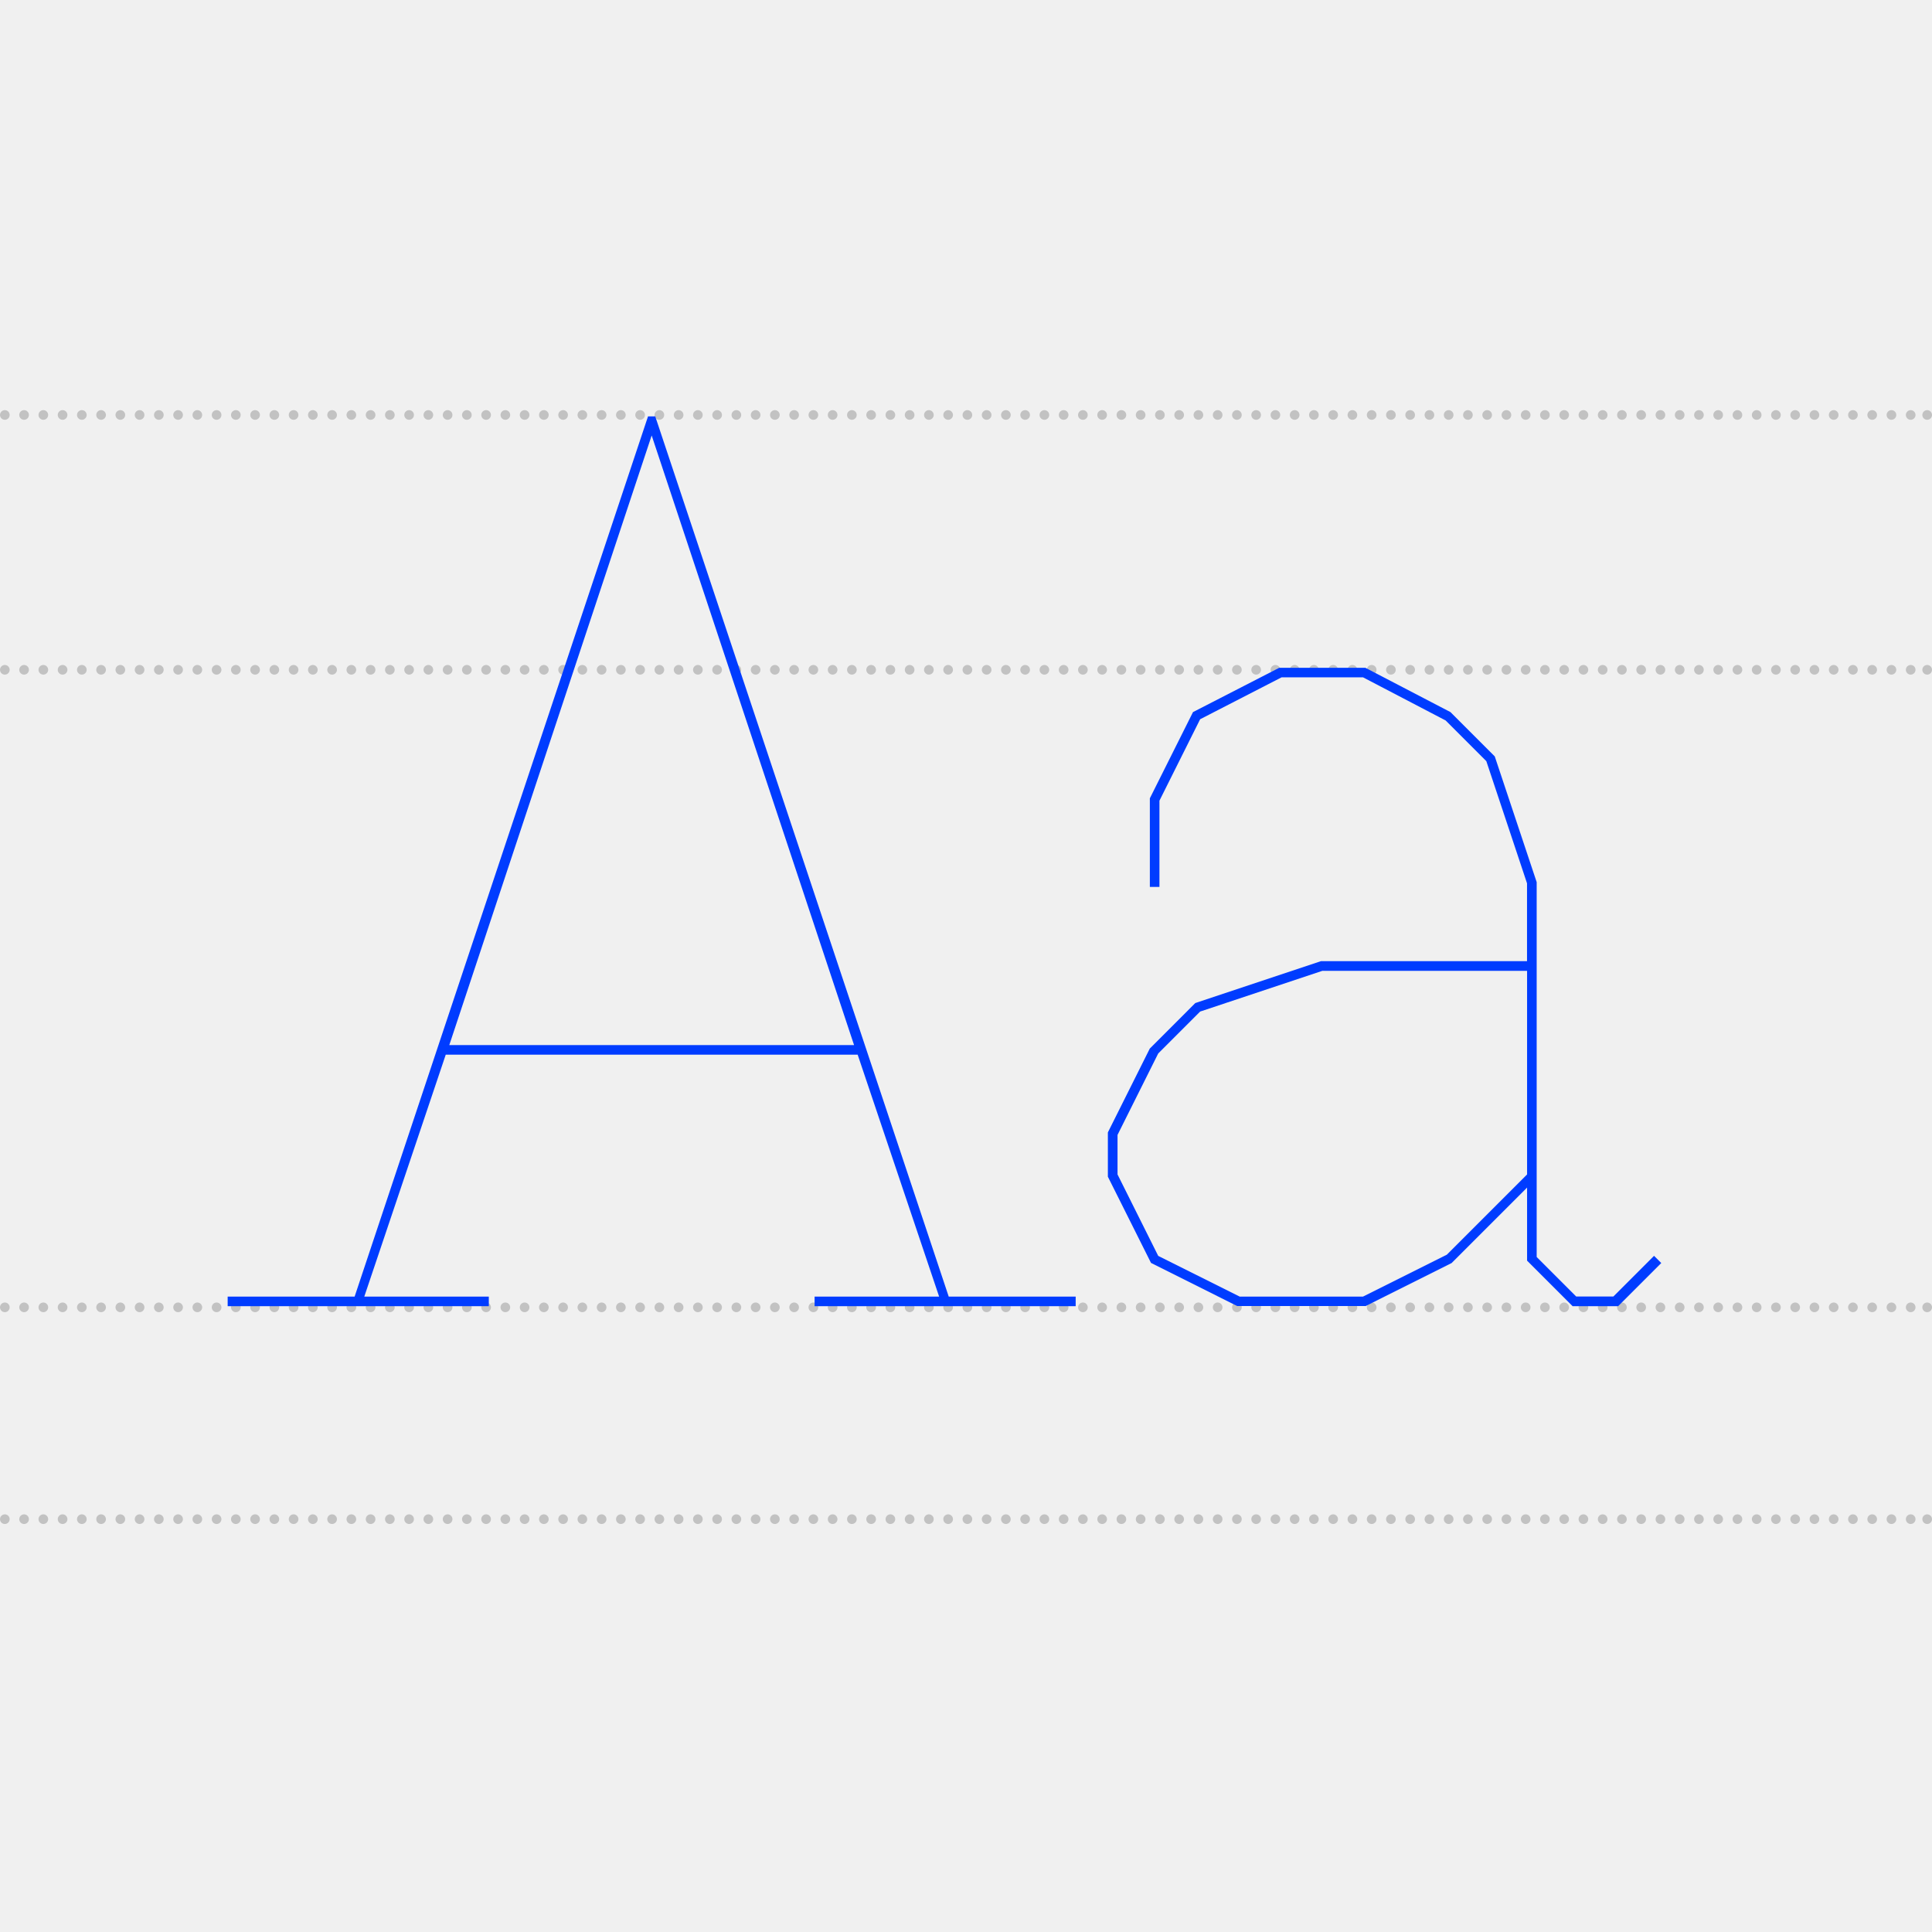
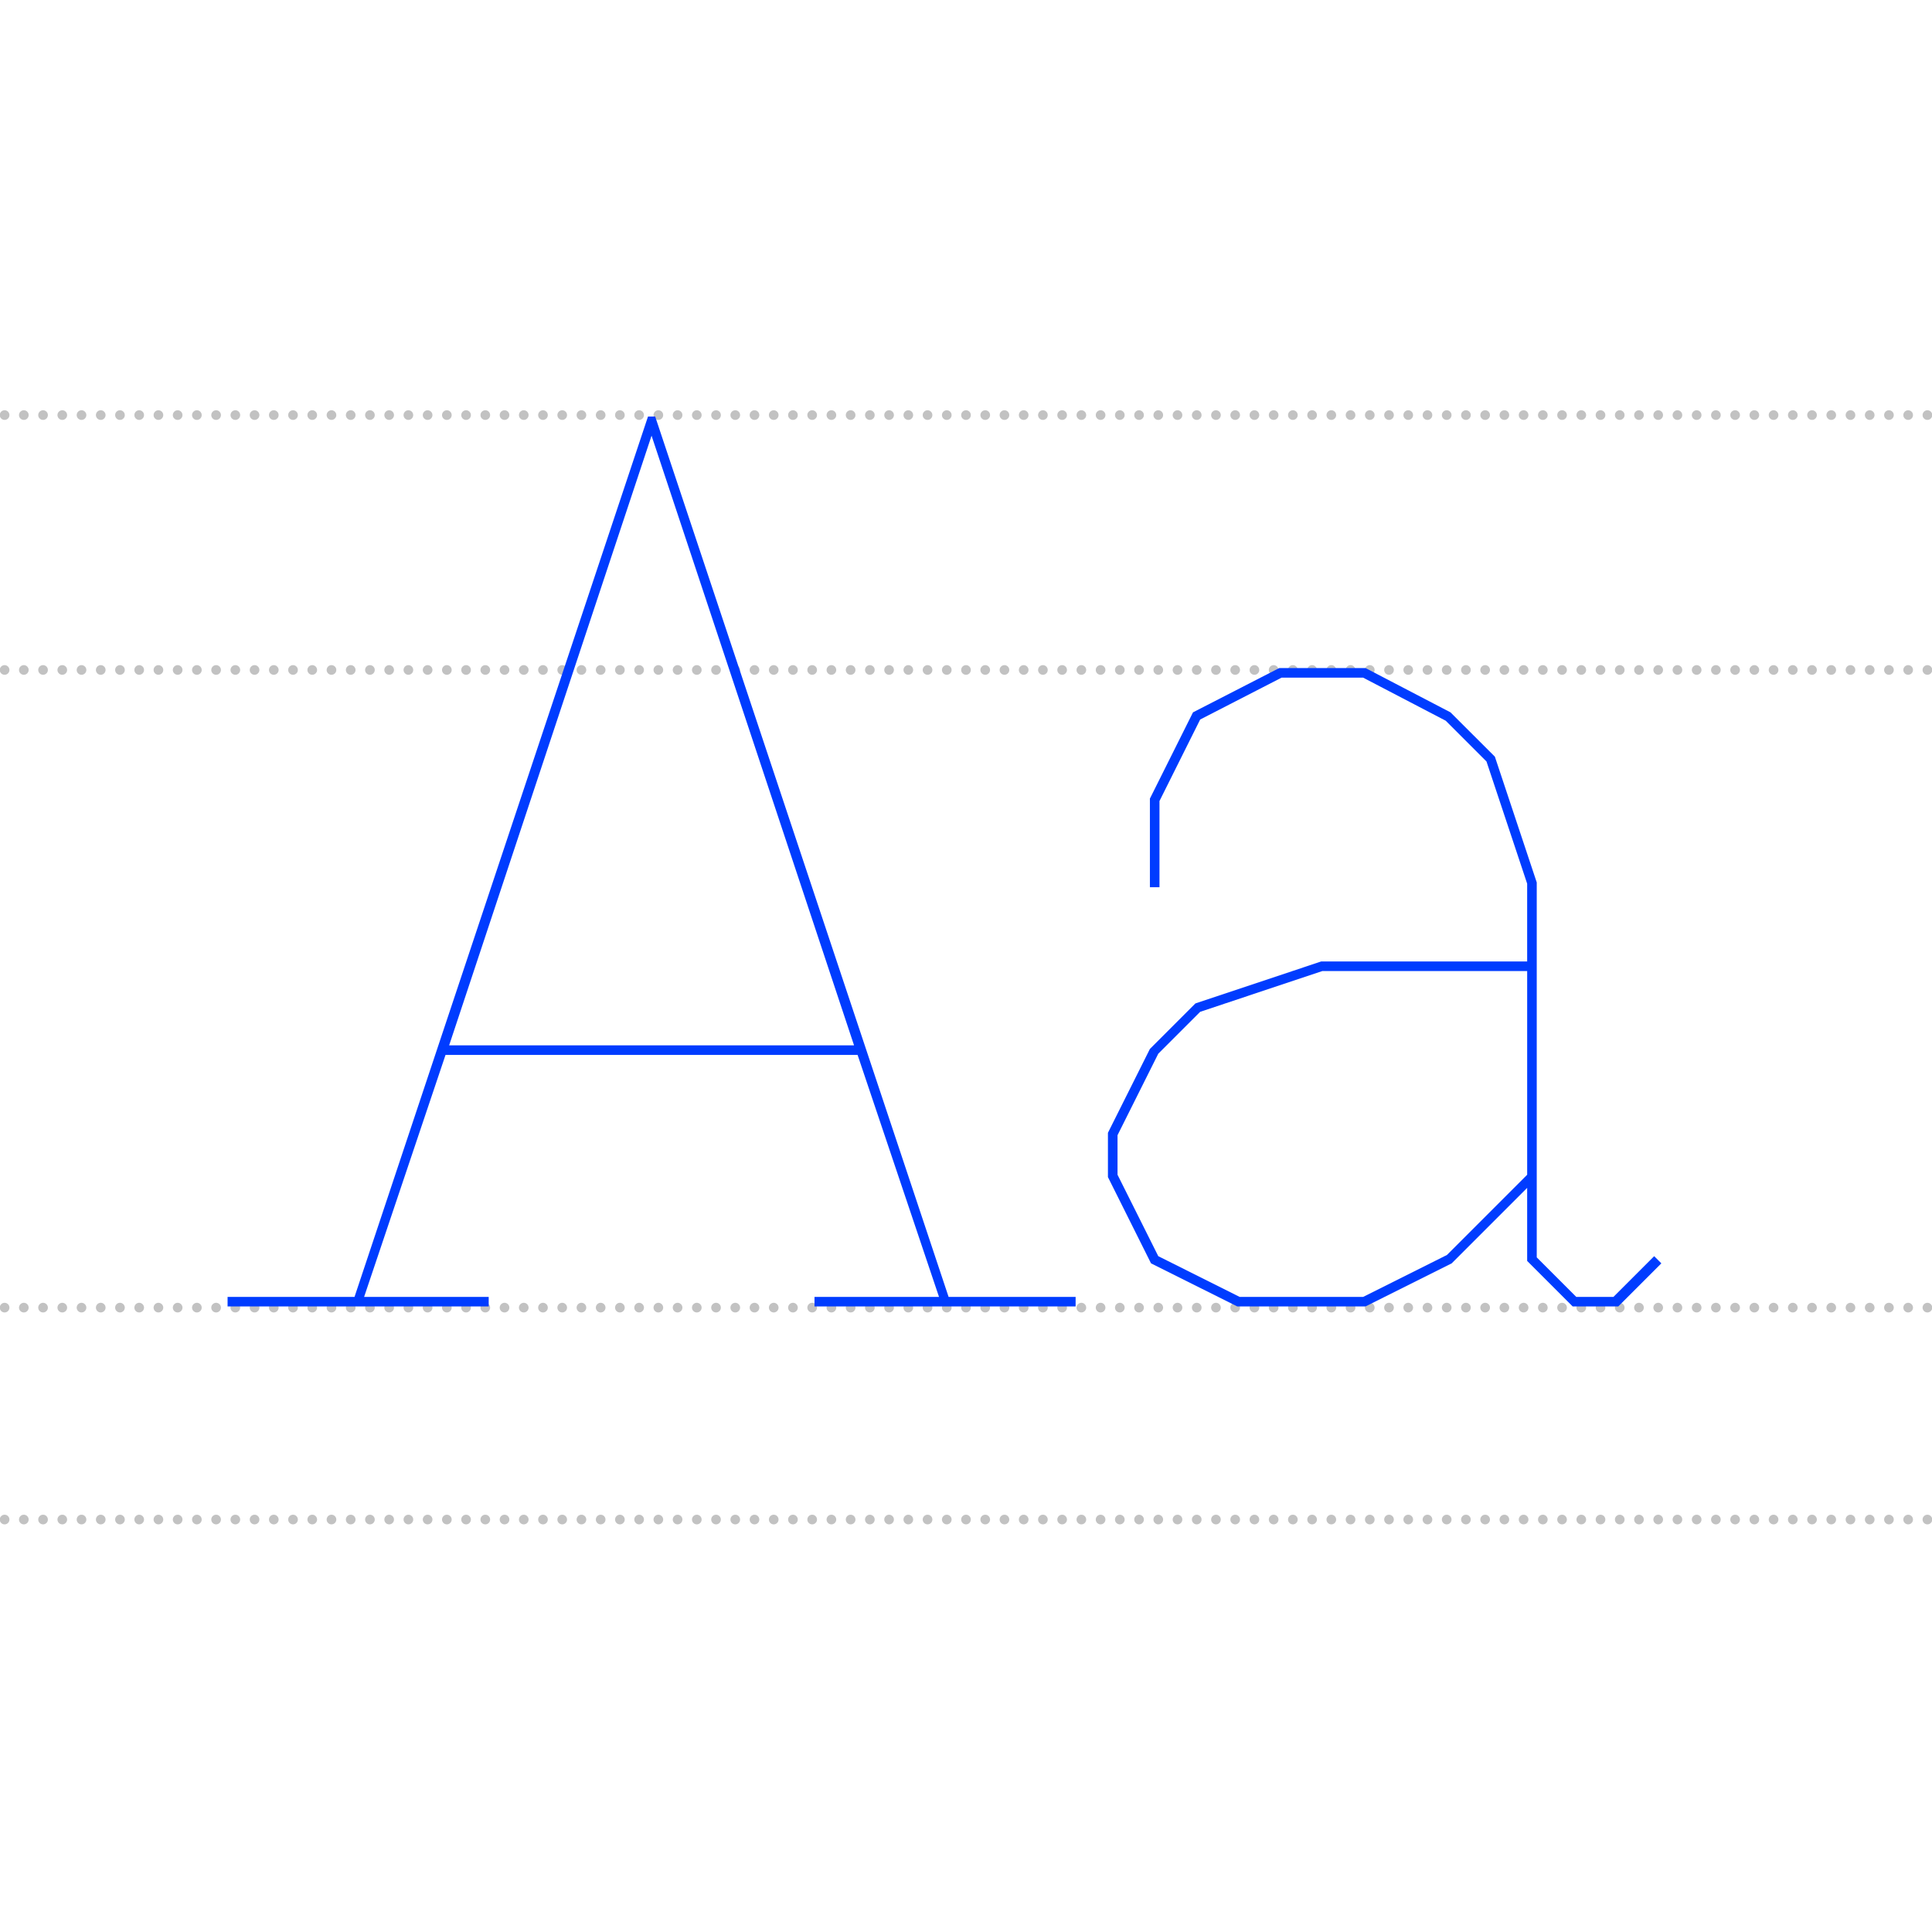
- <svg xmlns="http://www.w3.org/2000/svg" id="Layer_1" data-name="Layer 1" viewBox="0 0 300.07 300">
-   <defs>
-     <style>
-       .cls-1, .cls-2, .cls-3 {
-         fill: none;
-       }
- 
-       .cls-4 {
-         clip-path: url(#clippath);
-       }
- 
-       .cls-5 {
-         fill: #003cff;
-       }
- 
-       .cls-2, .cls-3 {
-         stroke: #c2c2c2;
-         stroke-linecap: round;
-         stroke-linejoin: round;
-         stroke-width: 1.5px;
-       }
- 
-       .cls-3 {
-         stroke-dasharray: 0 0 0 2.99;
-       }
-     </style>
-     <clipPath id="clippath">
-       <rect class="cls-1" x=".04" width="300" height="300" />
-     </clipPath>
-   </defs>
-   <g class="cls-4">
-     <line class="cls-3" x1="3.74" y1="203.05" x2="297.83" y2="203.05" />
-     <path class="cls-2" d="M.75,203.05H.75m298.57,0h0" />
-     <line class="cls-3" x1="3.74" y1="235.95" x2="297.83" y2="235.95" />
-     <path class="cls-2" d="M.75,235.95H.75m298.57,0h0" />
-     <line class="cls-3" x1="3.74" y1="104.03" x2="297.83" y2="104.03" />
-     <path class="cls-2" d="M.75,104.03H.75m298.57,0h0" />
-     <line class="cls-3" x1="3.74" y1="64.45" x2="297.83" y2="64.45" />
-     <path class="cls-2" d="M.75,64.45H.75m298.57,0h0" />
+ <svg xmlns="http://www.w3.org/2000/svg" version="1.1" id="svg1" width="400" height="400" viewBox="0 0 400 400">
+   <defs id="defs1" />
+   <g id="g1">
+     <path id="path1" d="M 0,3000 V 0 H 3000 V 3000 H 0" style="fill:#ffffff;fill-opacity:1;fill-rule:nonzero;stroke:none" transform="matrix(0.1333333,0,0,-0.1333333,0,400)" />
+     <path id="path2" d="M 37,969.531 H 2977.93" style="fill:none;stroke:#c2c2c2;stroke-width:15;stroke-linecap:round;stroke-linejoin:round;stroke-miterlimit:4;stroke-dasharray:0, 29.857;stroke-dashoffset:0;stroke-opacity:1" transform="matrix(0.1333333,0,0,-0.1333333,0,400)" />
+     <path id="path3" d="m 7.145,969.531 v 0 m 2985.715,0 v 0" style="fill:none;stroke:#c2c2c2;stroke-width:15;stroke-linecap:round;stroke-linejoin:round;stroke-miterlimit:4;stroke-dasharray:none;stroke-opacity:1" transform="matrix(0.1333333,0,0,-0.1333333,0,400)" />
+     <path id="path4" d="M 37,640.469 H 2977.93" style="fill:none;stroke:#c2c2c2;stroke-width:15;stroke-linecap:round;stroke-linejoin:round;stroke-miterlimit:4;stroke-dasharray:0, 29.857;stroke-dashoffset:0;stroke-opacity:1" transform="matrix(0.1333333,0,0,-0.1333333,0,400)" />
+     <path id="path5" d="m 7.145,640.469 v 0 m 2985.715,0 v 0" style="fill:none;stroke:#c2c2c2;stroke-width:15;stroke-linecap:round;stroke-linejoin:round;stroke-miterlimit:4;stroke-dasharray:none;stroke-opacity:1" transform="matrix(0.1333333,0,0,-0.1333333,0,400)" />
+     <path id="path6" d="M 37,1959.69 H 2977.93" style="fill:none;stroke:#c2c2c2;stroke-width:15;stroke-linecap:round;stroke-linejoin:round;stroke-miterlimit:4;stroke-dasharray:0, 29.857;stroke-dashoffset:0;stroke-opacity:1" transform="matrix(0.1333333,0,0,-0.1333333,0,400)" />
+     <path id="path7" d="m 7.145,1959.69 v 0 m 2985.715,0 v 0" style="fill:none;stroke:#c2c2c2;stroke-width:15;stroke-linecap:round;stroke-linejoin:round;stroke-miterlimit:4;stroke-dasharray:none;stroke-opacity:1" transform="matrix(0.1333333,0,0,-0.1333333,0,400)" />
+     <path id="path8" d="M 37,2355.47 H 2977.93" style="fill:none;stroke:#c2c2c2;stroke-width:15;stroke-linecap:round;stroke-linejoin:round;stroke-miterlimit:4;stroke-dasharray:0, 29.857;stroke-dashoffset:0;stroke-opacity:1" transform="matrix(0.1333333,0,0,-0.1333333,0,400)" />
+     <path id="path9" d="m 7.145,2355.47 v 0 m 2985.715,0 v 0" style="fill:none;stroke:#c2c2c2;stroke-width:15;stroke-linecap:round;stroke-linejoin:round;stroke-miterlimit:4;stroke-dasharray:none;stroke-opacity:1" transform="matrix(0.1333333,0,0,-0.1333333,0,400)" />
+     <path id="path10" d="m 39.809,0.737 v -1.477 H 20.461 L 33.106,-38.322 H 97.09 L 109.735,-0.739 H 90.399 v 1.477 h 40.547 v -1.477 H 111.223 L 65.661,-137.45 H 64.547 L 18.973,-0.739 H -0.738 v 1.477 z M 65.098,-134.474 96.539,-39.81 H 33.668 Z M 175.96,0.737 189.343,-5.954 201.062,-17.673 v 11.344 l 7.066,7.066 h 7.078 l 6.691,-6.691 -1.113,-1.113 -6.328,6.328 H 208.691 L 202.55,-6.88 V -65.099 l -6.504,-19.535 -6.891,-6.879 -13.195,-6.879 H 162.566 l -13.395,6.879 -6.691,13.395 v 13.758 h 1.488 v -13.383 l 6.316,-12.656 12.645,-6.504 h 12.656 l 12.832,6.691 6.328,6.328 6.316,18.973 v 12.082 h -31.992 l -19.523,6.516 -7.066,7.066 -6.516,13.02 v 6.879 l 6.691,13.395 13.395,6.691 z M 143.781,-7.068 137.453,-19.712 v -6.141 l 6.328,-12.656 6.504,-6.504 18.973,-6.328 h 31.805 v 31.629 l -12.457,12.457 -13.02,6.516 h -19.16 z m 0,0" style="fill:#003cff;fill-opacity:1;fill-rule:nonzero;stroke:none" aria-label="Aa" transform="matrix(1.333333,0,0,1.333333,48.10107,269.5016)" />
  </g>
-   <path class="cls-5" d="M75.92,202.87v-1.49h-19.34l12.65-37.57h63.98l12.65,37.57h-19.34v1.49h40.55v-1.49h-19.72L101.77,64.67h-1.12L55.08,201.38h-19.72v1.49h40.55Zm25.3-135.22l31.43,94.67h-62.87l31.43-94.67h0Zm110.85,135.22l13.39-6.7,11.72-11.72v11.35l7.07,7.07h7.07l6.7-6.7-1.12-1.12-6.32,6.32h-5.77l-6.14-6.14v-58.22l-6.51-19.53-6.88-6.88-13.21-6.88h-13.39l-13.39,6.88-6.7,13.39v13.76h1.49v-13.39l6.32-12.65,12.65-6.51h12.65l12.83,6.7,6.32,6.32,6.32,18.97v12.09h-31.99l-19.53,6.51-7.07,7.07-6.51,13.02v6.88l6.7,13.39,13.39,6.7h19.9Zm-32.18-7.81l-6.32-12.65v-6.14l6.32-12.65,6.51-6.51,18.97-6.32h31.81v31.62l-12.46,12.46-13.02,6.51h-19.16l-12.65-6.32h0Z" />
</svg>
